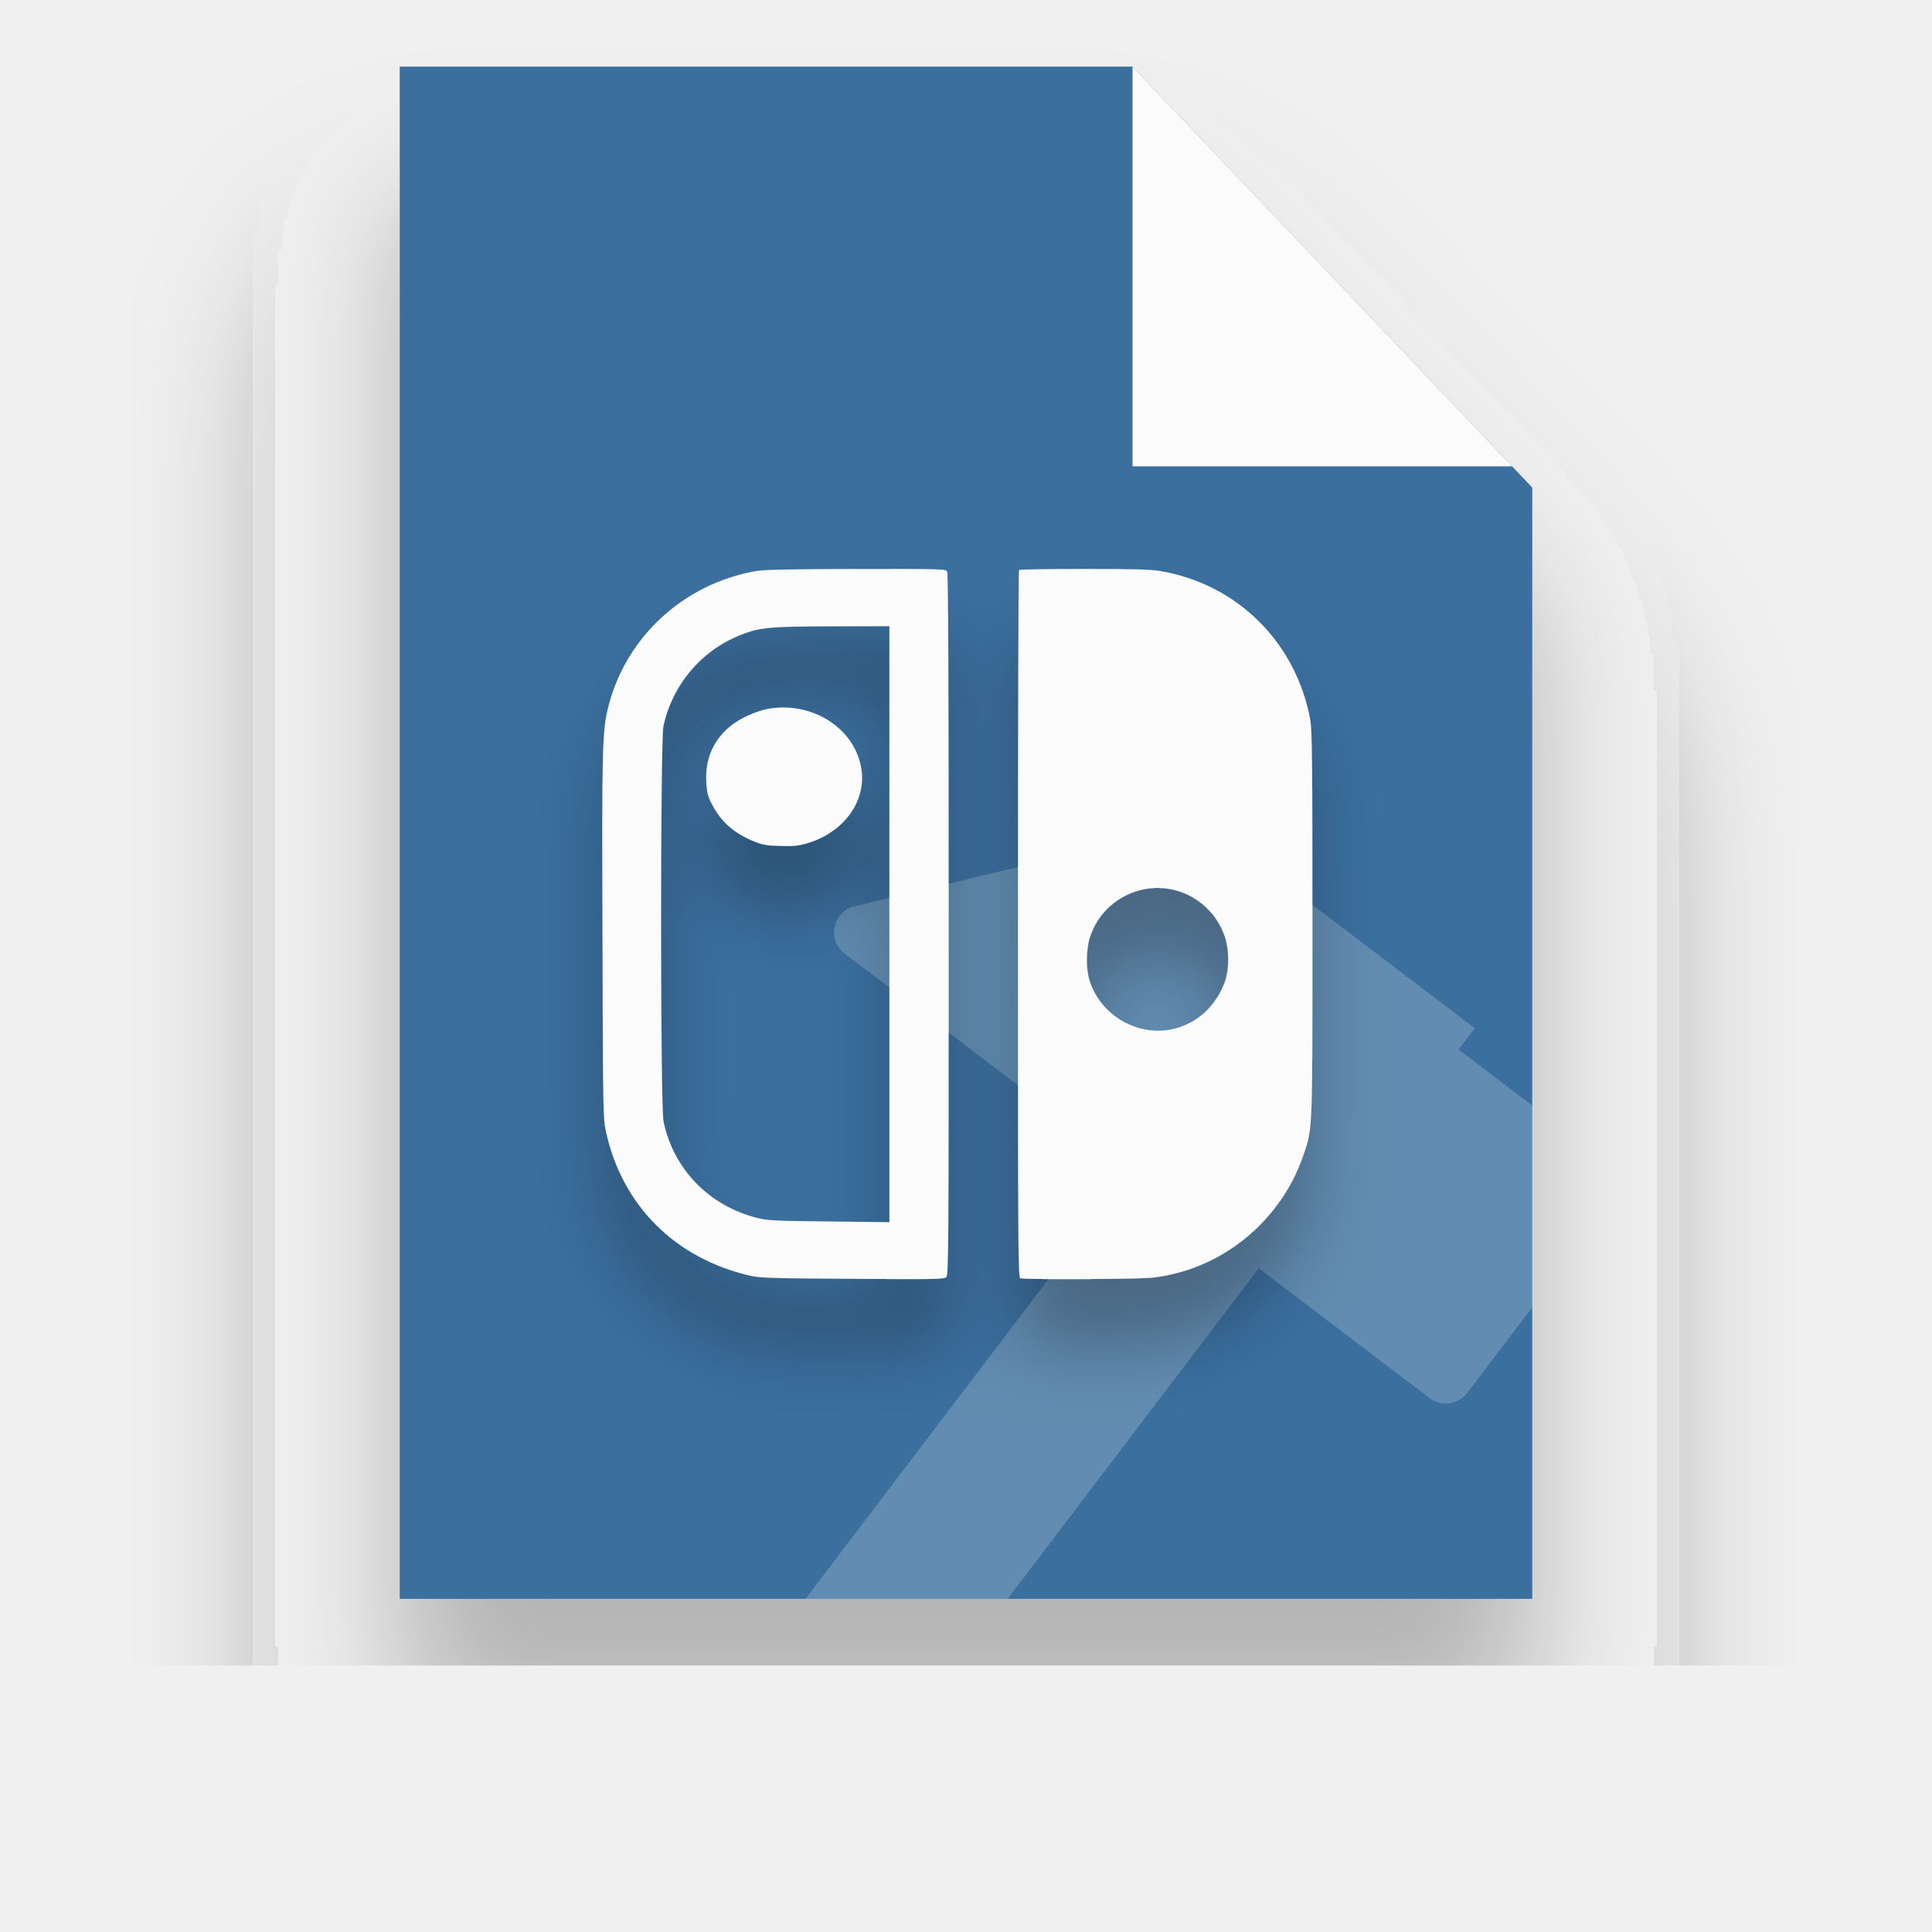
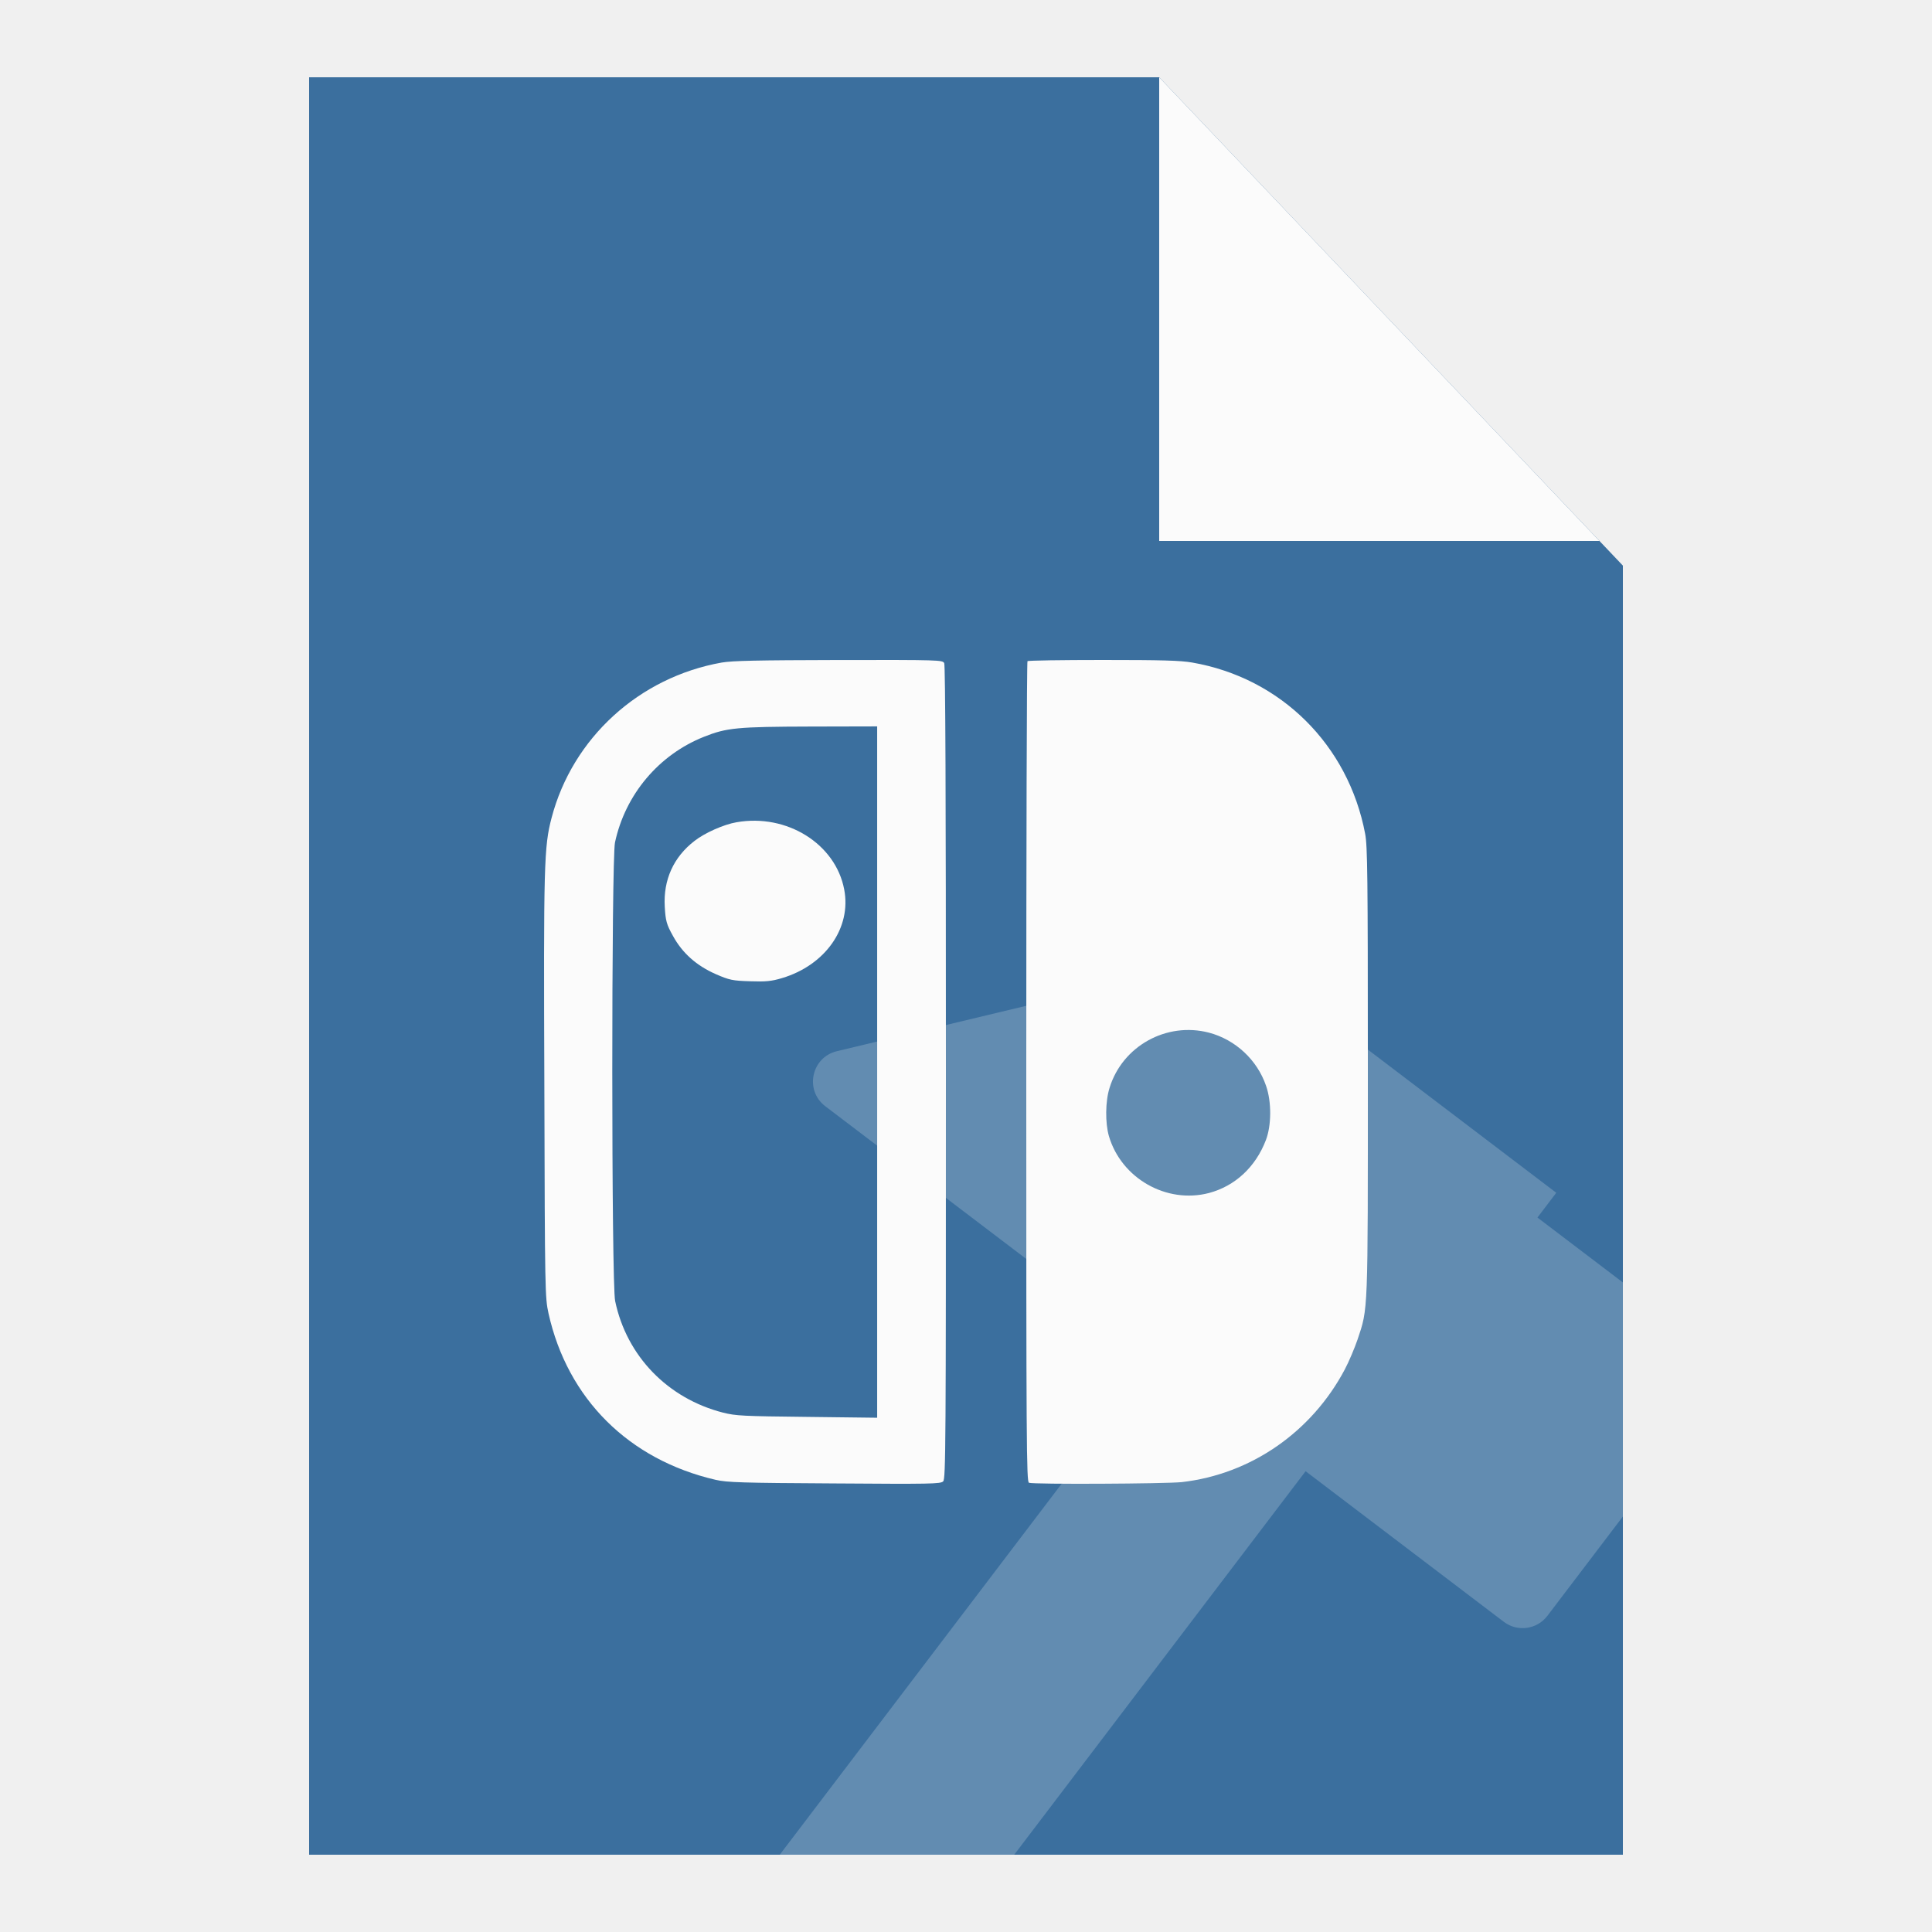
- <svg xmlns="http://www.w3.org/2000/svg" width="58" height="58" viewBox="0 0 58 58" fill="none">
-   <g clip-path="url(#clip0_24_1458)" filter="url(#filter0_d_24_1458)">
-     <g filter="url(#filter1_d_24_1458)">
-       <path d="M13 47V3L33.571 3L45 15.037L45 47H13Z" fill="#3B6F9E" stroke="#3B6F9E" stroke-width="2" />
-       <mask id="mask0_24_1458" style="mask-type:alpha" maskUnits="userSpaceOnUse" x="12" y="2" width="34" height="46">
-         <path d="M13 47V3L33.571 3L45 15.037L45 47H13Z" fill="#FBFBFB" stroke="#FBFBFB" stroke-width="2" />
-       </mask>
-       <g mask="url(#mask0_24_1458)">
-         <rect x="34" width="15" height="14" fill="#FBFBFB" />
-         <g opacity="0.2">
-           <mask id="path-4-inside-1_24_1458" fill="white">
-             <path d="M44.276 30.869L39.147 26.971L38.66 27.613L35.438 25.164C35.245 25.018 34.998 24.966 34.763 25.022L25.658 27.205C24.997 27.363 24.817 28.218 25.358 28.629L33.943 35.152L19.328 54.385C18.79 55.093 18.928 56.103 19.636 56.642L20.918 57.616C21.627 58.154 22.637 58.016 23.175 57.308L37.789 38.075L42.918 41.972C43.272 42.241 43.777 42.172 44.046 41.818L48.431 36.048C48.7 35.694 48.631 35.189 48.277 34.92L43.789 31.51L44.276 30.869Z" />
-           </mask>
-           <path d="M39.147 26.971L46.293 17.567L36.889 10.421L29.743 19.826L39.147 26.971ZM44.276 30.869L53.68 38.014L60.826 28.61L51.422 21.464L44.276 30.869ZM38.66 27.613L31.514 37.017L40.919 44.163L48.064 34.758L38.66 27.613ZM35.438 25.164L42.584 15.76L42.584 15.76L35.438 25.164ZM34.763 25.022L37.517 36.508L37.517 36.508L34.763 25.022ZM25.658 27.205L22.904 15.719L22.904 15.719L25.658 27.205ZM25.358 28.629L18.212 38.033H18.212L25.358 28.629ZM33.943 35.152L43.347 42.298L50.493 32.893L41.088 25.747L33.943 35.152ZM19.328 54.385L9.924 47.239L19.328 54.385ZM19.636 56.642L12.49 66.046L12.49 66.046L19.636 56.642ZM20.918 57.616L28.064 48.212L28.064 48.212L20.918 57.616ZM23.175 57.308L13.771 50.162L23.175 57.308ZM37.789 38.075L44.935 28.67L35.531 21.524L28.385 30.929L37.789 38.075ZM42.918 41.972L35.772 51.376L42.918 41.972ZM44.046 41.818L53.451 48.964V48.964L44.046 41.818ZM48.431 36.048L39.026 28.902L39.026 28.902L48.431 36.048ZM48.277 34.92L55.422 25.515V25.515L48.277 34.92ZM43.789 31.51L34.385 24.364L27.239 33.768L36.643 40.914L43.789 31.51ZM32.001 36.376L37.13 40.273L51.422 21.464L46.293 17.567L32.001 36.376ZM48.064 34.758L48.551 34.117L29.743 19.826L29.256 20.467L48.064 34.758ZM45.806 18.208L42.584 15.76L28.292 34.568L31.514 37.017L45.806 18.208ZM42.584 15.76C39.571 13.47 35.689 12.654 32.009 13.536L37.517 36.508C34.306 37.278 30.92 36.566 28.292 34.568L42.584 15.76ZM32.009 13.536L22.904 15.719L28.411 38.691L37.517 36.508L32.009 13.536ZM22.904 15.719C12.554 18.201 9.738 31.594 18.212 38.033L32.504 19.225C39.897 24.842 37.44 36.526 28.411 38.691L22.904 15.719ZM18.212 38.033L26.797 44.556L41.088 25.747L32.504 19.225L18.212 38.033ZM24.538 28.006L9.924 47.239L28.733 61.531L43.347 42.298L24.538 28.006ZM9.924 47.239C5.439 53.141 6.588 61.561 12.49 66.046L26.782 47.237C31.268 50.646 32.141 57.045 28.733 61.531L9.924 47.239ZM12.49 66.046L13.773 67.02L28.064 48.212L26.782 47.237L12.49 66.046ZM13.773 67.02C19.674 71.505 28.095 70.356 32.579 64.454L13.771 50.162C17.179 45.676 23.578 44.803 28.064 48.212L13.773 67.02ZM32.579 64.454L47.194 45.221L28.385 30.929L13.771 50.162L32.579 64.454ZM30.643 47.479L35.772 51.376L50.064 32.568L44.935 28.67L30.643 47.479ZM35.772 51.376C41.32 55.592 49.235 54.512 53.451 48.964L34.642 34.672C38.319 29.832 45.224 28.89 50.064 32.568L35.772 51.376ZM53.451 48.964L57.835 43.194L39.026 28.902L34.642 34.672L53.451 48.964ZM57.835 43.194C62.05 37.646 60.971 29.731 55.422 25.515L41.131 44.324C36.291 40.647 35.349 33.742 39.026 28.902L57.835 43.194ZM55.422 25.515L50.935 22.105L36.643 40.914L41.131 44.324L55.422 25.515ZM34.872 23.723L34.385 24.364L53.193 38.656L53.68 38.014L34.872 23.723Z" fill="white" mask="url(#path-4-inside-1_24_1458)" />
-         </g>
+ <svg xmlns="http://www.w3.org/2000/svg" width="50" height="50" viewBox="0 0 50 50" fill="none">
+   <g clip-path="url(#clip0_24_1458)">
+     <path d="M9 47V3L29.571 3L41 15.037L41 47H9Z" fill="#3B6F9E" stroke="#3B6F9E" stroke-width="2" />
+     <mask id="mask0_24_1458" style="mask-type:alpha" maskUnits="userSpaceOnUse" x="8" y="2" width="34" height="46">
+       <path d="M9 47V3L29.571 3L41 15.037L41 47H9Z" fill="#FBFBFB" stroke="#FBFBFB" stroke-width="2" />
+     </mask>
+     <g mask="url(#mask0_24_1458)">
+       <rect x="30" width="15" height="14" fill="#FBFBFB" />
+       <g opacity="0.2">
+         <mask id="path-4-inside-1_24_1458" fill="white">
+           <path d="M40.276 30.869L35.147 26.971L34.66 27.613L31.438 25.164C31.245 25.018 30.998 24.966 30.763 25.022L21.658 27.205C20.997 27.363 20.817 28.218 21.358 28.629L29.943 35.152L15.328 54.385C14.79 55.093 14.928 56.103 15.636 56.642L16.918 57.616C17.627 58.154 18.637 58.016 19.175 57.308L33.789 38.075L38.918 41.972C39.272 42.241 39.777 42.172 40.046 41.818L44.431 36.048C44.7 35.694 44.631 35.189 44.277 34.92L39.789 31.51L40.276 30.869Z" />
+         </mask>
+         <path d="M35.147 26.971L42.293 17.567L32.889 10.421L25.743 19.826L35.147 26.971ZM40.276 30.869L49.68 38.014L56.826 28.61L47.422 21.464L40.276 30.869ZM34.66 27.613L27.514 37.017L36.919 44.163L44.064 34.758L34.66 27.613ZM31.438 25.164L38.584 15.76L38.584 15.76L31.438 25.164ZM30.763 25.022L33.517 36.508L33.517 36.508L30.763 25.022ZM21.658 27.205L18.904 15.719L18.904 15.719L21.658 27.205ZM21.358 28.629L14.213 38.033H14.213L21.358 28.629ZM29.943 35.152L39.347 42.298L46.493 32.893L37.088 25.747L29.943 35.152ZM15.328 54.385L5.924 47.239L15.328 54.385ZM15.636 56.642L8.49 66.046L8.49 66.046L15.636 56.642ZM16.918 57.616L24.064 48.212L24.064 48.212L16.918 57.616ZM19.175 57.308L9.771 50.162L19.175 57.308ZM33.789 38.075L40.935 28.67L31.531 21.524L24.385 30.929L33.789 38.075ZM38.918 41.972L31.772 51.376L38.918 41.972ZM40.046 41.818L49.451 48.964V48.964L40.046 41.818ZM44.431 36.048L35.026 28.902L35.026 28.902L44.431 36.048ZM44.277 34.92L51.422 25.515V25.515L44.277 34.92ZM39.789 31.51L30.385 24.364L23.239 33.768L32.643 40.914L39.789 31.51ZM28.001 36.376L33.13 40.273L47.422 21.464L42.293 17.567L28.001 36.376ZM44.064 34.758L44.551 34.117L25.743 19.826L25.256 20.467L44.064 34.758ZM41.806 18.208L38.584 15.76L24.292 34.568L27.514 37.017L41.806 18.208ZM38.584 15.76C35.571 13.47 31.689 12.654 28.009 13.536L33.517 36.508C30.306 37.278 26.92 36.566 24.292 34.568L38.584 15.76ZM28.009 13.536L18.904 15.719L24.411 38.691L33.517 36.508L28.009 13.536ZM18.904 15.719C8.554 18.201 5.738 31.594 14.213 38.033L28.504 19.225C35.897 24.842 33.44 36.526 24.411 38.691L18.904 15.719ZM14.213 38.033L22.797 44.556L37.088 25.747L28.504 19.225L14.213 38.033ZM20.538 28.006L5.924 47.239L24.733 61.531L39.347 42.298L20.538 28.006ZM5.924 47.239C1.439 53.141 2.588 61.561 8.49 66.046L22.782 47.237C27.268 50.646 28.141 57.045 24.733 61.531L5.924 47.239ZM8.49 66.046L9.773 67.02L24.064 48.212L22.782 47.237L8.49 66.046ZM9.773 67.02C15.675 71.505 24.095 70.356 28.579 64.454L9.771 50.162C13.179 45.676 19.578 44.803 24.064 48.212L9.773 67.02ZM28.579 64.454L43.194 45.221L24.385 30.929L9.771 50.162L28.579 64.454ZM26.643 47.479L31.772 51.376L46.064 32.568L40.935 28.67L26.643 47.479ZM31.772 51.376C37.32 55.592 45.235 54.512 49.451 48.964L30.642 34.672C34.319 29.832 41.224 28.89 46.064 32.568L31.772 51.376ZM49.451 48.964L53.835 43.194L35.026 28.902L30.642 34.672L49.451 48.964ZM53.835 43.194C58.05 37.646 56.971 29.731 51.422 25.515L37.131 44.324C32.291 40.647 31.349 33.742 35.026 28.902L53.835 43.194ZM51.422 25.515L46.935 22.105L32.643 40.914L37.131 44.324L51.422 25.515ZM30.872 23.723L30.385 24.364L49.193 38.656L49.68 38.014L30.872 23.723Z" fill="white" mask="url(#path-4-inside-1_24_1458)" />
      </g>
    </g>
-     <g filter="url(#filter2_d_24_1458)">
-       <path d="M22.677 17.147C20.538 17.527 18.817 19.099 18.275 21.166C18.079 21.912 18.066 22.349 18.088 28.138C18.101 33.454 18.106 33.578 18.195 33.989C18.688 36.201 20.271 37.777 22.521 38.298C22.815 38.365 23.188 38.378 25.594 38.391C28.084 38.409 28.342 38.404 28.409 38.338C28.476 38.272 28.48 37.42 28.48 27.758C28.48 20.596 28.467 17.223 28.436 17.161C28.391 17.081 28.316 17.077 25.71 17.081C23.593 17.086 22.957 17.099 22.677 17.147ZM26.701 27.745V36.691L24.892 36.669C23.224 36.651 23.046 36.642 22.713 36.559C21.281 36.192 20.218 35.097 19.92 33.671C19.822 33.225 19.822 22.239 19.916 21.802C20.182 20.561 21.05 19.532 22.219 19.068C22.806 18.834 23.077 18.808 24.98 18.803L26.701 18.799V27.745Z" fill="#FBFBFB" />
-       <path d="M23.061 21.28C22.735 21.335 22.238 21.555 21.975 21.762C21.432 22.179 21.163 22.771 21.204 23.468C21.225 23.831 21.251 23.927 21.416 24.221C21.659 24.666 22.026 24.992 22.528 25.212C22.874 25.363 22.962 25.382 23.412 25.395C23.821 25.409 23.965 25.395 24.239 25.313C25.362 24.978 26.039 24.01 25.848 23.019C25.625 21.84 24.364 21.05 23.061 21.28Z" fill="#FBFBFB" />
-       <path d="M30.591 17.111C30.573 17.124 30.56 21.909 30.56 27.745C30.56 37.372 30.564 38.348 30.63 38.374C30.749 38.419 34.162 38.401 34.584 38.357C36.37 38.154 37.944 37.063 38.802 35.443C38.912 35.236 39.057 34.887 39.132 34.671C39.409 33.841 39.4 34.062 39.4 27.718C39.4 22.655 39.391 21.9 39.33 21.578C38.894 19.278 37.148 17.544 34.852 17.146C34.545 17.093 34.07 17.08 32.539 17.08C31.484 17.08 30.604 17.093 30.591 17.111ZM35.288 26.725C35.974 26.906 36.537 27.431 36.766 28.102C36.911 28.517 36.906 29.127 36.761 29.506C36.493 30.204 35.965 30.694 35.288 30.875C34.188 31.162 33.019 30.495 32.697 29.4C32.601 29.065 32.605 28.5 32.715 28.155C33.045 27.074 34.188 26.438 35.288 26.725Z" fill="#FBFBFB" />
-     </g>
+     <path d="M18.677 17.147C16.538 17.527 14.817 19.099 14.275 21.166C14.079 21.912 14.066 22.349 14.088 28.138C14.101 33.454 14.106 33.578 14.195 33.989C14.688 36.201 16.271 37.777 18.521 38.298C18.815 38.365 19.188 38.378 21.594 38.391C24.084 38.409 24.342 38.404 24.409 38.338C24.476 38.272 24.48 37.42 24.48 27.758C24.48 20.596 24.467 17.223 24.436 17.161C24.391 17.081 24.316 17.077 21.71 17.081C19.593 17.086 18.957 17.099 18.677 17.147ZM22.701 27.745V36.691L20.892 36.669C19.224 36.651 19.046 36.642 18.713 36.559C17.281 36.192 16.218 35.097 15.92 33.671C15.822 33.225 15.822 22.239 15.916 21.802C16.182 20.561 17.05 19.532 18.219 19.068C18.806 18.834 19.077 18.808 20.98 18.803L22.701 18.799V27.745Z" fill="#FBFBFB" />
+     <path d="M19.061 21.28C18.735 21.335 18.238 21.555 17.975 21.762C17.432 22.179 17.163 22.771 17.204 23.468C17.225 23.831 17.251 23.927 17.416 24.221C17.659 24.666 18.026 24.992 18.528 25.212C18.874 25.363 18.962 25.382 19.412 25.395C19.821 25.409 19.965 25.395 20.239 25.313C21.362 24.978 22.039 24.01 21.848 23.019C21.625 21.84 20.364 21.05 19.061 21.28Z" fill="#FBFBFB" />
+     <path d="M26.591 17.111C26.573 17.124 26.56 21.909 26.56 27.745C26.56 37.372 26.564 38.348 26.63 38.374C26.749 38.419 30.162 38.401 30.584 38.357C32.37 38.154 33.944 37.063 34.802 35.443C34.912 35.236 35.057 34.887 35.132 34.671C35.409 33.841 35.4 34.062 35.4 27.718C35.4 22.655 35.391 21.9 35.33 21.578C34.894 19.278 33.148 17.544 30.852 17.146C30.545 17.093 30.07 17.08 28.539 17.08C27.484 17.08 26.604 17.093 26.591 17.111ZM31.288 26.725C31.974 26.906 32.537 27.431 32.766 28.102C32.911 28.517 32.906 29.127 32.761 29.506C32.493 30.204 31.965 30.694 31.288 30.875C30.188 31.162 29.018 30.495 28.698 29.4C28.601 29.065 28.605 28.5 28.715 28.155C29.045 27.074 30.188 26.438 31.288 26.725Z" fill="#FBFBFB" />
  </g>
  <defs>
-     <filter id="filter0_d_24_1458" x="0" y="0" width="58" height="58" filterUnits="userSpaceOnUse" color-interpolation-filters="sRGB">
-       <feFlood flood-opacity="0" result="BackgroundImageFix" />
-       <feColorMatrix in="SourceAlpha" type="matrix" values="0 0 0 0 0 0 0 0 0 0 0 0 0 0 0 0 0 0 127 0" result="hardAlpha" />
-       <feOffset dy="4" />
-       <feGaussianBlur stdDeviation="2" />
-       <feComposite in2="hardAlpha" operator="out" />
-       <feColorMatrix type="matrix" values="0 0 0 0 0 0 0 0 0 0 0 0 0 0 0 0 0 0 0.25 0" />
-       <feBlend mode="normal" in2="BackgroundImageFix" result="effect1_dropShadow_24_1458" />
-       <feBlend mode="normal" in="SourceGraphic" in2="effect1_dropShadow_24_1458" result="shape" />
-     </filter>
-     <filter id="filter1_d_24_1458" x="0" y="0" width="58" height="58" filterUnits="userSpaceOnUse" color-interpolation-filters="sRGB">
-       <feFlood flood-opacity="0" result="BackgroundImageFix" />
-       <feColorMatrix in="SourceAlpha" type="matrix" values="0 0 0 0 0 0 0 0 0 0 0 0 0 0 0 0 0 0 127 0" result="hardAlpha" />
-       <feOffset dy="4" />
-       <feGaussianBlur stdDeviation="2" />
-       <feComposite in2="hardAlpha" operator="out" />
-       <feColorMatrix type="matrix" values="0 0 0 0 0 0 0 0 0 0 0 0 0 0 0 0 0 0 0.25 0" />
-       <feBlend mode="normal" in2="BackgroundImageFix" result="effect1_dropShadow_24_1458" />
-       <feBlend mode="normal" in="SourceGraphic" in2="effect1_dropShadow_24_1458" result="shape" />
-     </filter>
-     <filter id="filter2_d_24_1458" x="13.92" y="15" width="30.16" height="30.16" filterUnits="userSpaceOnUse" color-interpolation-filters="sRGB">
-       <feFlood flood-opacity="0" result="BackgroundImageFix" />
-       <feColorMatrix in="SourceAlpha" type="matrix" values="0 0 0 0 0 0 0 0 0 0 0 0 0 0 0 0 0 0 127 0" result="hardAlpha" />
-       <feOffset dy="2.08" />
-       <feGaussianBlur stdDeviation="1.04" />
-       <feComposite in2="hardAlpha" operator="out" />
-       <feColorMatrix type="matrix" values="0 0 0 0 0 0 0 0 0 0 0 0 0 0 0 0 0 0 0.25 0" />
-       <feBlend mode="normal" in2="BackgroundImageFix" result="effect1_dropShadow_24_1458" />
-       <feBlend mode="normal" in="SourceGraphic" in2="effect1_dropShadow_24_1458" result="shape" />
-     </filter>
    <clipPath id="clip0_24_1458">
-       <rect width="50" height="50" fill="white" transform="translate(4)" />
+       <rect width="50" height="50" fill="white" />
    </clipPath>
  </defs>
</svg>
